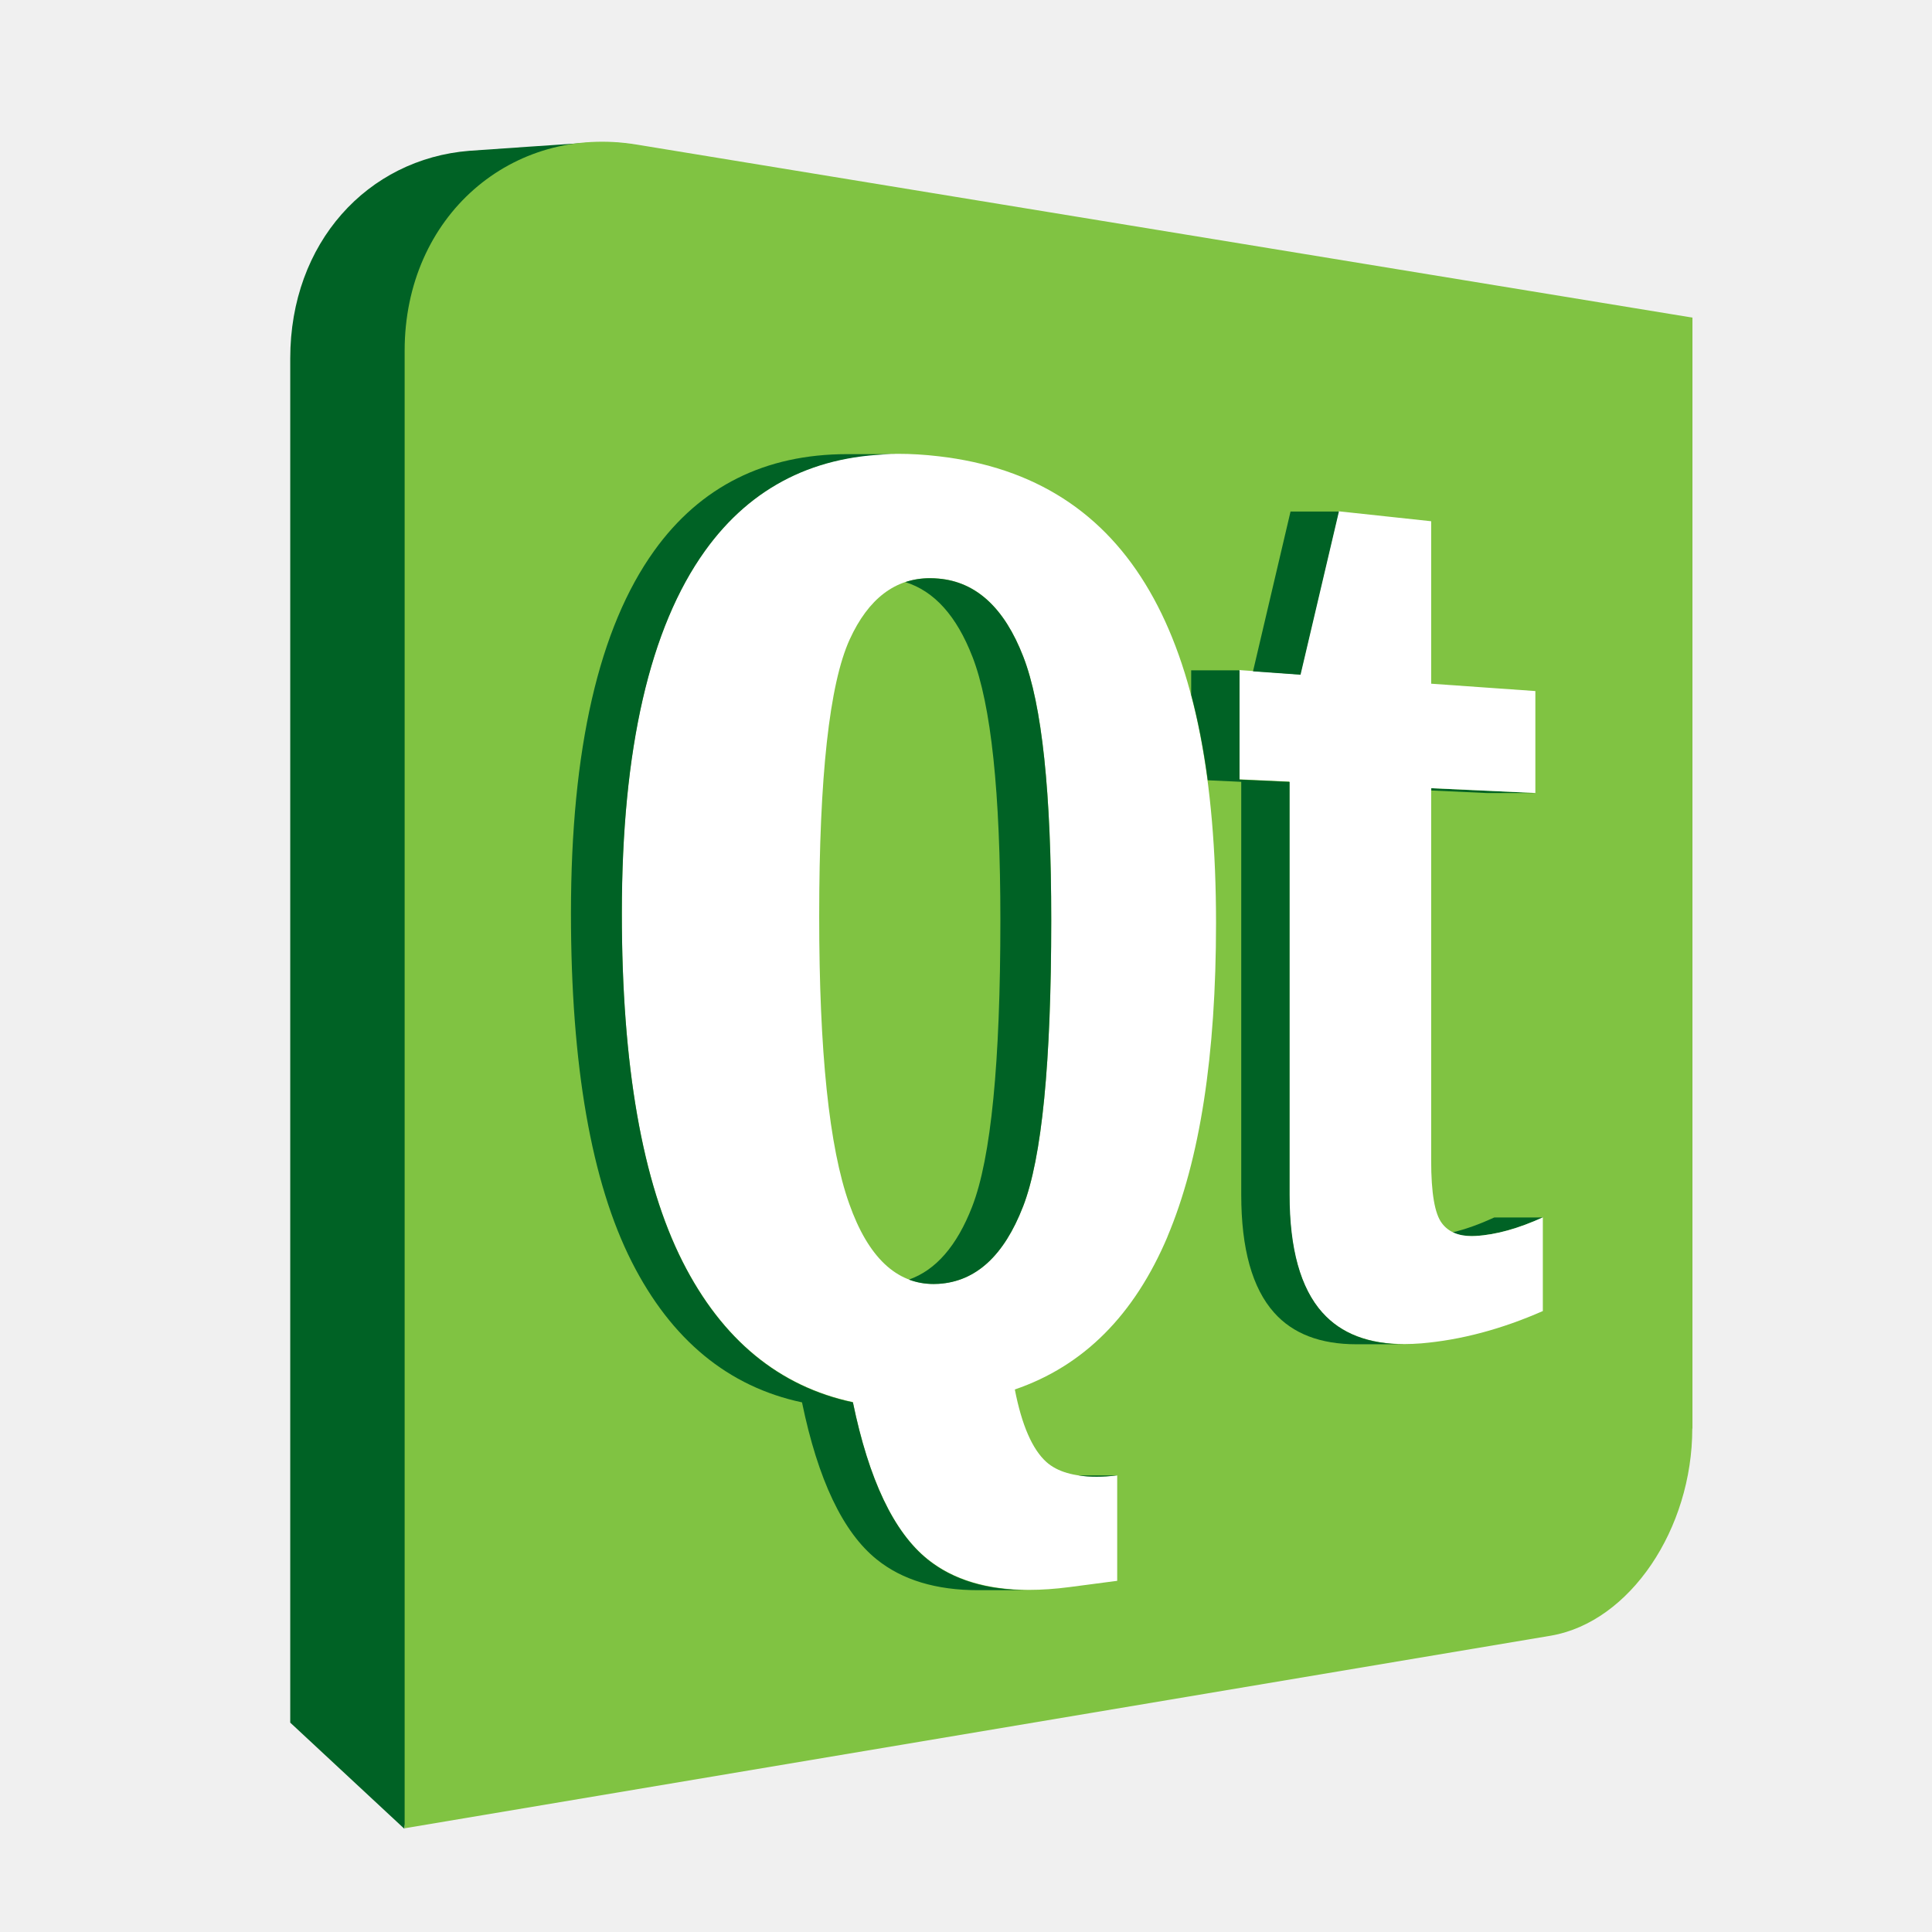
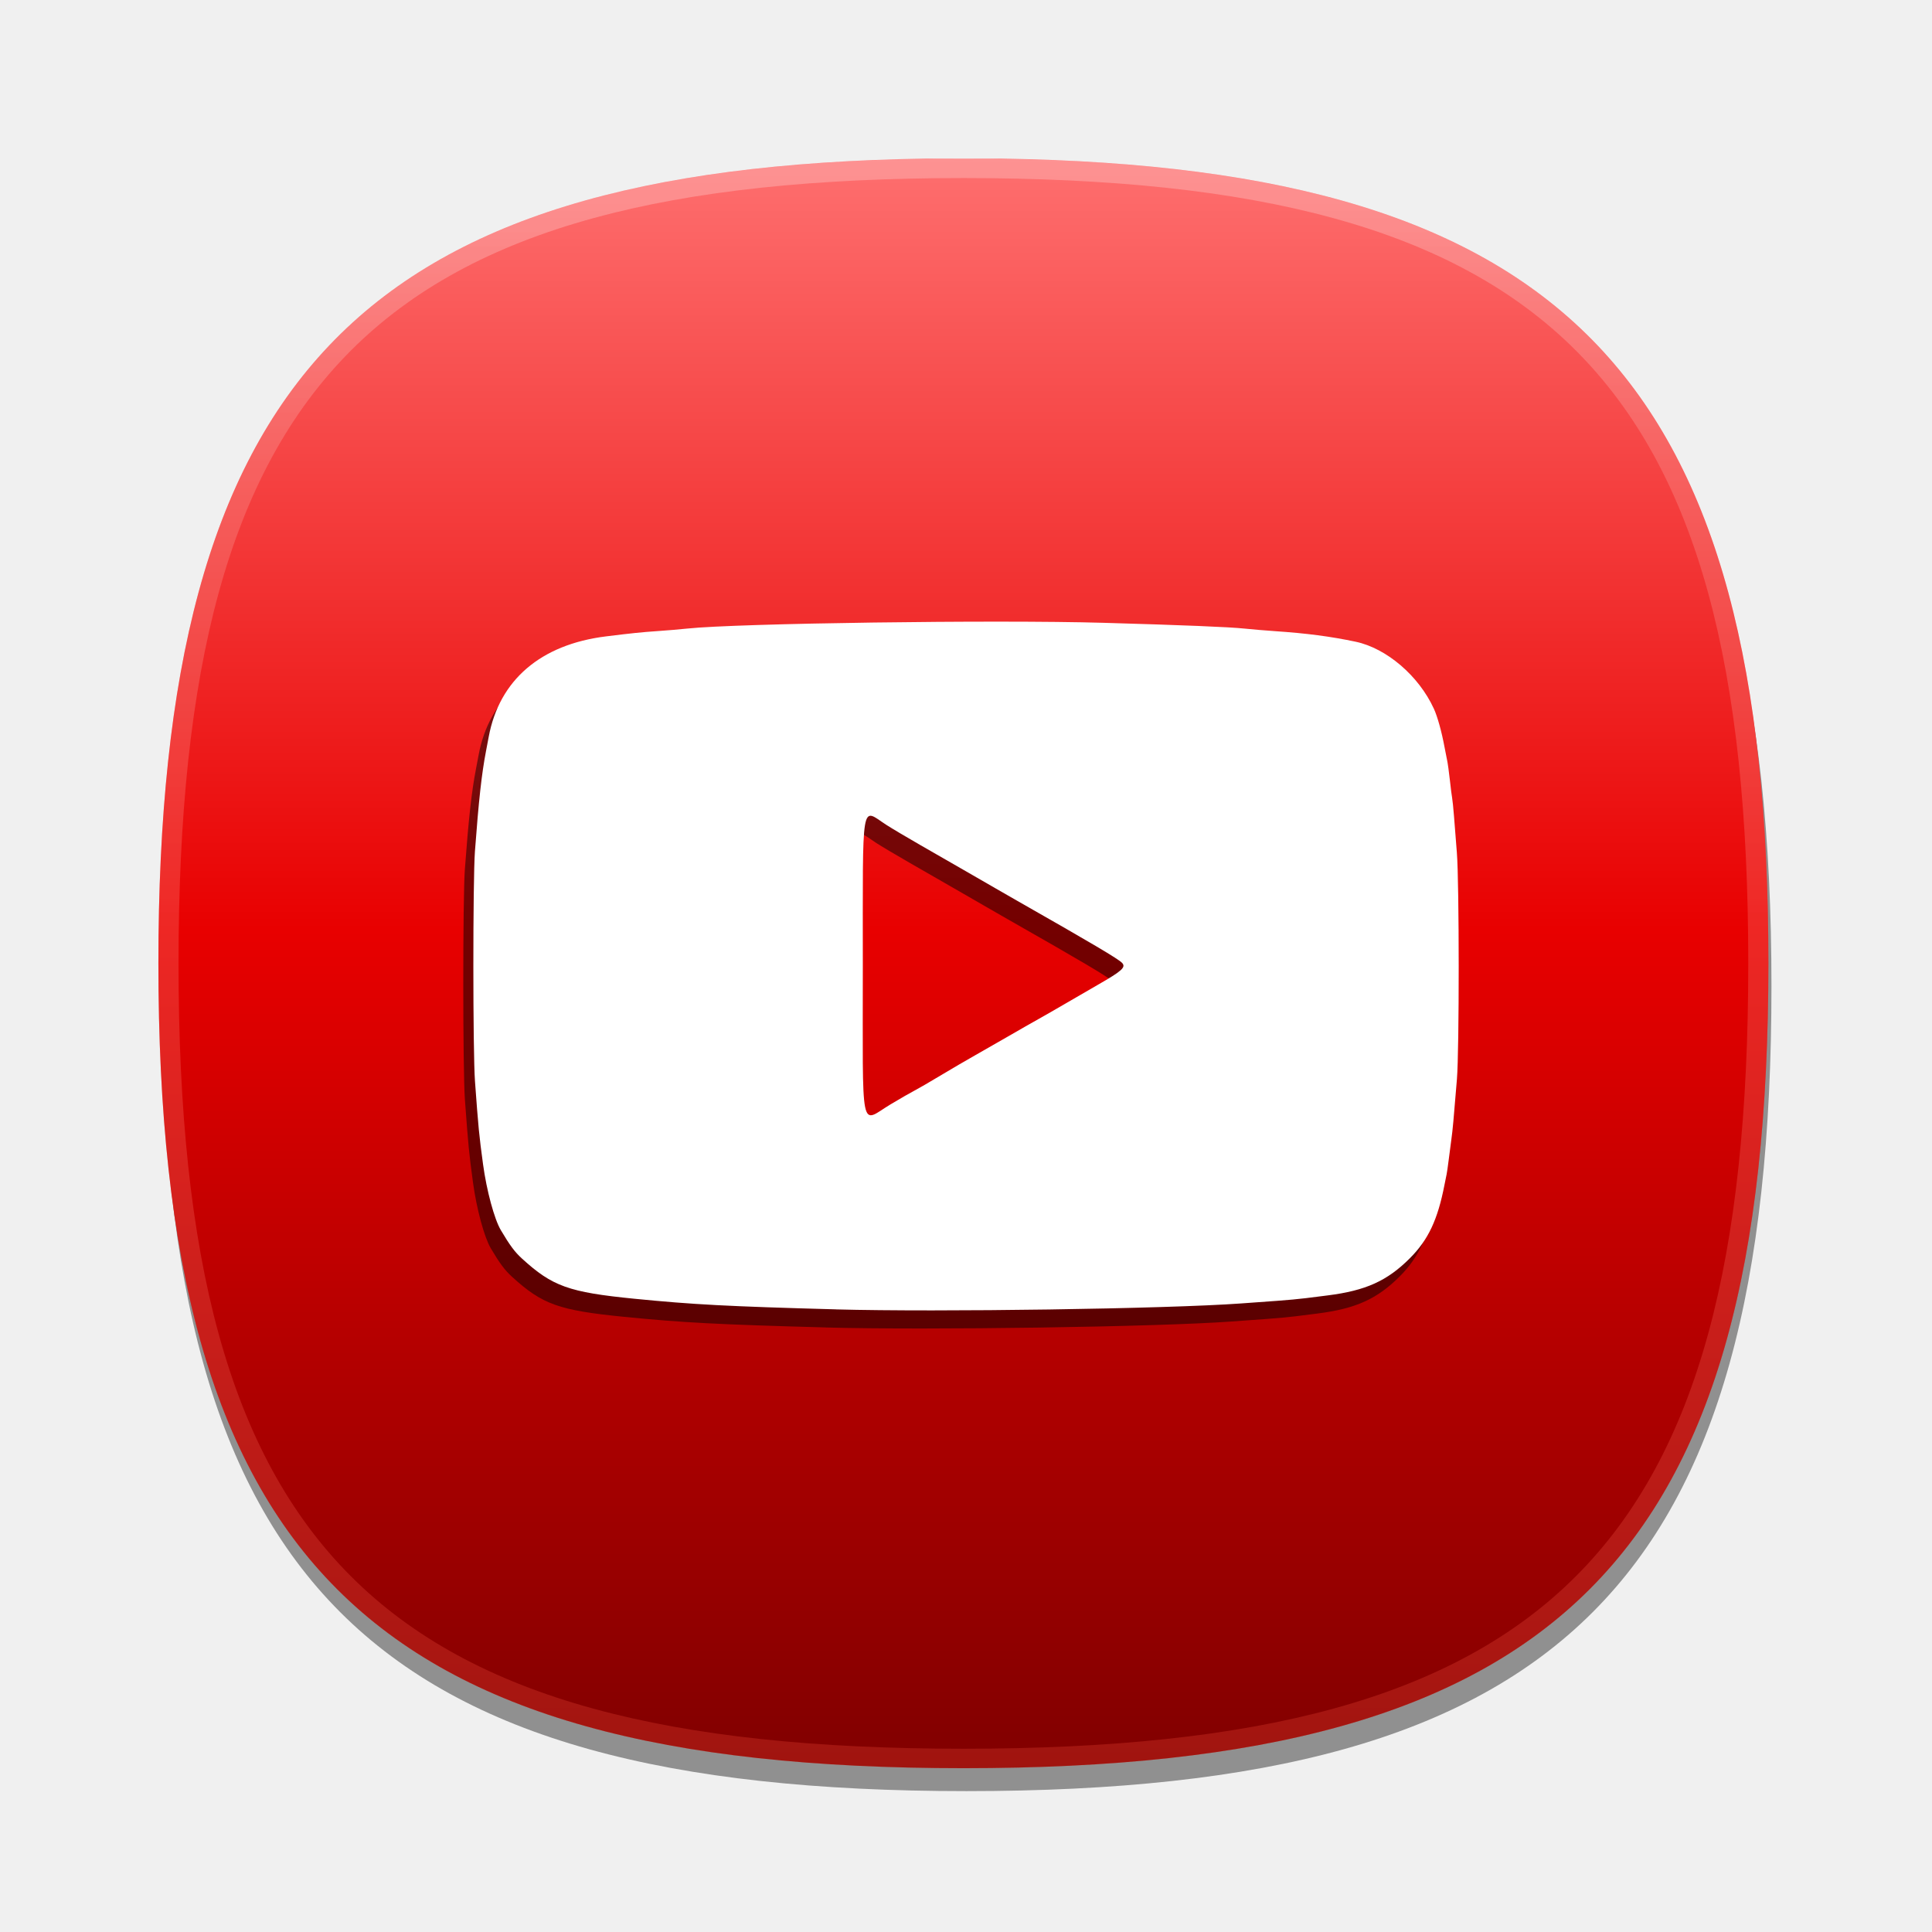
- <svg xmlns="http://www.w3.org/2000/svg" height="44px" version="1.1" viewBox="0 0 44 44" width="44px" x="0px" y="0px" id="svg2">
-   <defs id="defs16">
-     </defs>
-   <g transform="matrix(0.1830878,0,0,0.1830878,6.610095,3.23852)" id="g3">
-     <path d="M 43.09,0.359 C 40.94,0.004 38.84,-0.082 36.81,0.078 31.968,0.395 27.123,0.736 22.28,1.07 9.62,2.082 0,12.5 0,26.89 l 0,169.7 14.19,13.2 28.87,-209.42 0.03,-0.011 z" style="fill:#006225" id="path5" />
-     <path d="m 174.4,160 c 0,12.5 -7.75,24.07 -17.57,25.77 L 14.23,209.73 V 25.93 C 14.23,9.21 27.57,-2.27 43.12,0.3 l 131.3,21.52 v 138.2 z" style="fill:#80c342" id="path7" />
-     <path d="m 154.9,80.96 -12.96,-0.598 0,0.278 6.945,0.32 6.016,0 z" style="fill:#006225" id="path11" />
-     <path d="m 144.6,135.6 c 0.66,0.328 1.43,0.476 2.351,0.476 0.161,0 0.329,-0.004 0.497,-0.016 2.55,-0.148 5.32,-0.933 8.343,-2.308 h -6.015 c -1.821,0.832 -3.532,1.457 -5.176,1.848 z" style="fill:#006225" id="path13" />
-     <path id="path17" style="fill:#ffffff" d="m 91.15,132.4 c 2.351,-6.051 3.511,-17.91 3.511,-35.62 0,-15.89 -1.148,-26.82 -3.484,-32.81 -2.336,-6.027 -5.832,-9.281 -10.52,-9.691 -0.359,-0.031 -0.714,-0.051 -1.058,-0.051 -4.34,0 -7.68,2.535 -10.01,7.625 -2.52,5.543 -3.793,17.04 -3.793,34.44 0,16.82 1.238,28.75 3.734,35.75 2.356,6.672 5.879,9.976 10.5,9.976 0.207,0 0.41,-0.008 0.621,-0.019 4.633,-0.293 8.121,-3.496 10.49,-9.602 m 17.98,3.75 c -4.117,9.707 -10.39,16.06 -18.99,19 0.867,4.449 2.176,7.441 3.922,9.019 1.351,1.211 3.433,1.821 6.222,1.821 0.805,0 1.668,-0.055 2.59,-0.157 v 13.12 l -5.961,0.782 c -1.758,0.23 -3.426,0.343 -5.004,0.343 -5.218,0 -9.445,-1.265 -12.62,-3.824 -4.207,-3.379 -7.308,-9.894 -9.297,-19.54 -9.136,-1.945 -16.26,-7.754 -21.19,-17.5 -5.004,-9.902 -7.551,-24.39 -7.551,-43.34 0,-20.43 3.484,-35.51 10.34,-45.07 5.789,-8.07 13.86,-12.04 24.02,-12.04 1.629,0 3.309,0.102 5.043,0.305 11.95,1.375 20.62,7.016 26.26,16.79 5.535,9.562 8.254,23.27 8.254,41.26 0,16.48 -2,29.45 -6.043,39.02 z M 130.4,45.91 l 11.52,1.238 0,20.21 12.96,0.914 0,12.68 -12.96,-0.598 0,46.33 c 0,4.032 0.445,6.625 1.34,7.789 0.8,1.067 2.046,1.594 3.71,1.594 0.161,0 0.329,-0.004 0.497,-0.016 2.55,-0.148 5.32,-0.933 8.343,-2.308 v 11.65 c -5.136,2.258 -10.18,3.598 -15.12,4.02 -0.718,0.055 -1.41,0.086 -2.078,0.086 -4.48,0 -7.906,-1.301 -10.25,-3.934 -2.73,-3.051 -4.09,-7.949 -4.09,-14.67 V 79.535 L 118.046,79.25 V 65.66 l 7.586,0.547 4.773,-20.3 z" />
-     <path d="m 100.3,166 c 0.809,0 1.672,-0.055 2.59,-0.157 H 98.054 C 98.73,165.949 99.507,166 100.3,166 z" style="fill:#006225" id="path19" />
-     <path id="path21" style="fill:#006225" d="m 84.85,63.98 c 2.336,5.997 3.484,16.92 3.484,32.81 0,17.7 -1.16,29.57 -3.512,35.62 -1.894,4.879 -4.527,7.902 -7.863,9.07 0.965,0.368 1.992,0.551 3.078,0.551 0.207,0 0.41,-0.008 0.621,-0.019 4.633,-0.293 8.121,-3.496 10.49,-9.602 2.351,-6.051 3.511,-17.91 3.511,-35.62 0,-15.89 -1.148,-26.82 -3.484,-32.81 -2.336,-6.027 -5.832,-9.281 -10.52,-9.691 -0.359,-0.031 -0.714,-0.051 -1.058,-0.051 -1.09,0 -2.117,0.16 -3.082,0.481 h -0.004 c 3.601,1.121 6.379,4.215 8.336,9.261 z m -2.344,114.3 c -0.113,-0.05 -0.227,-0.105 -0.336,-0.16 -0.012,-0.004 -0.023,-0.012 -0.035,-0.015 -0.102,-0.051 -0.207,-0.106 -0.309,-0.157 -0.019,-0.011 -0.039,-0.019 -0.058,-0.031 -0.09,-0.051 -0.184,-0.098 -0.278,-0.148 -0.027,-0.016 -0.054,-0.036 -0.086,-0.051 -0.082,-0.043 -0.164,-0.09 -0.242,-0.137 -0.039,-0.023 -0.078,-0.047 -0.113,-0.07 -0.07,-0.039 -0.145,-0.082 -0.215,-0.125 -0.047,-0.031 -0.094,-0.059 -0.14,-0.09 -0.059,-0.039 -0.118,-0.074 -0.176,-0.113 -0.059,-0.039 -0.114,-0.075 -0.168,-0.114 -0.051,-0.031 -0.102,-0.066 -0.149,-0.097 -0.066,-0.047 -0.132,-0.094 -0.195,-0.137 -0.039,-0.027 -0.078,-0.055 -0.113,-0.082 -0.078,-0.055 -0.153,-0.113 -0.231,-0.172 -0.023,-0.016 -0.05,-0.035 -0.078,-0.055 -0.098,-0.078 -0.199,-0.156 -0.297,-0.234 -4.207,-3.379 -7.308,-9.894 -9.297,-19.54 -9.136,-1.945 -16.26,-7.754 -21.19,-17.5 -5.004,-9.902 -7.551,-24.39 -7.551,-43.34 0,-20.43 3.484,-35.51 10.34,-45.07 5.789,-8.07 13.86,-12.04 24.02,-12.04 h -6.351 c -10.15,0.008 -18.22,3.977 -24,12.04 -6.855,9.563 -10.34,24.64 -10.34,45.07 0,18.95 2.547,33.44 7.551,43.34 4.934,9.75 12.05,15.56 21.19,17.5 1.989,9.641 5.09,16.16 9.297,19.54 3.176,2.559 7.403,3.824 12.62,3.824 0.098,0 0.199,0 0.297,-0.004 h 5.539 c -3.406,-0.05 -6.383,-0.66 -8.906,-1.828 L 82.498,178.28 z M 128.4,145.6 c -2.73,-3.051 -4.09,-7.949 -4.09,-14.67 V 79.57 l -6.226,-0.285 v -13.59 h -6.016 v 3.035 c 0.871,3.273 1.555,6.82 2.063,10.64 l 4.164,0.192 v 51.36 c 0,6.723 1.367,11.62 4.09,14.67 2.343,2.633 5.765,3.934 10.25,3.934 h 6.015 c -4.48,0 -7.906,-1.301 -10.25,-3.934 z m 2.043,-99.66 -6.016,0 -4.668,19.88 5.911,0.422 4.773,-20.3 z" />
+ <svg xmlns="http://www.w3.org/2000/svg" width="96" height="96" enable-background="new 0 0 96 96" version="1.1" viewBox="0 0 96 96" id="svg10" xml:space="preserve">
+   <defs id="defs6">
+     <linearGradient id="a" x1="48" x2="48" y1="8" y2="88.001" gradientUnits="userSpaceOnUse">
+       <stop style="stop-color:#fcfcfc" offset=".04" id="stop1" />
+       <stop style="stop-color:#fcbcb7" offset=".19" id="stop2" />
+       <stop style="stop-color:#ff988c" offset=".51" id="stop3" />
+       <stop style="stop-color:#ff503c" offset="1" id="stop4" />
+     </linearGradient>
+     <linearGradient id="b" x1="48" x2="48" y1="8.011" y2="87.99" gradientUnits="userSpaceOnUse">
+       <stop style="stop-color:#fe6f6f;stop-opacity:1;" offset="0" id="stop5" />
+       <stop style="stop-color:#e80000;stop-opacity:1;" offset="0.479" id="stop10" />
+       <stop style="stop-color:#800000;stop-opacity:1;" offset="1" id="stop6" />
+     </linearGradient>
+   </defs>
+   <g id="g6" style="display:inline">
+     <path id="rect6" style="display:inline;fill-opacity:0" d="M 0,0 H 96 V 96 H 0 Z" />
+   </g>
+   <g id="g7">
+     <path d="m 88.023,49 c 0,29.633 -10.364,40 -40,40 -29.635,0 -40,-10.367 -40,-40 0,-29.634 10.366,-40 40,-40 29.636,0 40,10.365 40,40 z" style="display:inline;opacity:0.4" id="path6" />
+   </g>
+   <g id="g8" transform="translate(-0.1292995,-0.1292995)">
+     <path d="m 8,47.989 c 0,29.633 10.365,40 40,40 29.637,0 40,-10.367 40,-40 C 88,19.004 78.074,8.459 49.909,8.01 H 46.092 C 17.928,8.459 8,19.004 8,47.989 Z" clip-rule="evenodd" style="display:inline;fill:url(#b);fill-rule:evenodd" id="path7" />
+     <path d="M 48,8 C 18.365,8 8,18.365 8,48 8,77.633 18.365,88 48,88 77.637,88 88,77.633 88,48 88,18.365 77.637,8 48,8 Z m 0,79.023 C 18.842,87.023 9,77.176 9,48 9,18.824 18.842,8.977 48,8.977 77.158,8.977 87,18.824 87,48 87,77.176 77.158,87.023 48,87.023 Z" style="display:inline;opacity:0.25;fill:url(#a)" id="path8" />
+   </g>
+   <g id="layer7">
+     <path style="display:inline;fill:#000000;fill-opacity:1;opacity:0.5" d="m 41.027,65.96 c -5.349,-0.146 -7.086,-0.237 -10.003,-0.526 -3.261,-0.323 -4.076,-0.615 -5.589,-1.998 -0.357,-0.327 -0.599,-0.651 -1.049,-1.411 -0.322,-0.544 -0.705,-1.958 -0.882,-3.261 -0.2,-1.473 -0.232,-1.803 -0.404,-4.143 -0.105,-1.437 -0.107,-10.005 -0.002,-11.418 0.188,-2.535 0.335,-3.865 0.551,-4.985 0.043,-0.222 0.103,-0.541 0.134,-0.707 0.526,-2.824 2.585,-4.588 5.826,-4.99 1.279,-0.159 1.799,-0.212 2.56,-0.263 0.445,-0.03 1.111,-0.087 1.482,-0.126 2.475,-0.263 15.299,-0.441 20.68,-0.286 3.96,0.114 6.245,0.207 7.006,0.287 0.37,0.039 1.053,0.096 1.516,0.128 1.572,0.106 2.767,0.263 4.008,0.525 1.537,0.325 3.138,1.696 3.886,3.329 0.177,0.386 0.386,1.137 0.522,1.869 0.044,0.241 0.107,0.559 0.139,0.707 0.032,0.148 0.092,0.588 0.135,0.977 0.042,0.389 0.092,0.783 0.111,0.876 0.019,0.093 0.061,0.502 0.093,0.909 0.032,0.408 0.096,1.226 0.143,1.819 0.12,1.525 0.122,9.796 0.003,11.249 -0.17,2.078 -0.208,2.496 -0.277,2.998 -0.038,0.278 -0.099,0.748 -0.136,1.044 -0.037,0.296 -0.081,0.6 -0.097,0.674 -0.017,0.074 -0.066,0.317 -0.109,0.539 -0.337,1.735 -0.806,2.729 -1.717,3.642 -1.127,1.129 -2.194,1.611 -4.093,1.85 -0.287,0.036 -0.772,0.097 -1.078,0.136 -0.306,0.039 -0.95,0.099 -1.431,0.133 -0.482,0.035 -1.285,0.093 -1.785,0.129 -3.678,0.268 -15.028,0.435 -20.141,0.296 z M 43.749,55.776 c 0.488,-0.292 1.022,-0.599 1.188,-0.683 0.165,-0.084 0.74,-0.417 1.277,-0.74 0.537,-0.323 1.325,-0.783 1.751,-1.023 0.426,-0.24 1.184,-0.674 1.684,-0.964 0.5,-0.29 1.152,-0.662 1.448,-0.827 0.296,-0.165 0.887,-0.504 1.314,-0.754 0.426,-0.25 1.165,-0.679 1.643,-0.952 1.202,-0.689 1.404,-0.872 1.201,-1.088 -0.183,-0.195 -1.474,-0.959 -5.189,-3.073 -0.285,-0.162 -0.791,-0.453 -1.125,-0.646 -0.333,-0.193 -0.818,-0.473 -1.078,-0.622 -0.259,-0.149 -0.684,-0.394 -0.943,-0.543 -0.259,-0.15 -1.017,-0.585 -1.684,-0.967 -0.667,-0.382 -1.437,-0.84 -1.712,-1.018 -1.252,-0.812 -1.151,-1.429 -1.151,7.016 0,8.589 -0.157,7.801 1.375,6.885 z" id="path20" />
+   </g>
+   <g id="layer6">
+     <path style="display:inline;fill:#ffffff;fill-opacity:1" d="M 41.527,65.061 C 36.178,64.915 34.441,64.823 31.524,64.534 28.263,64.211 27.449,63.92 25.935,62.536 25.577,62.209 25.336,61.885 24.886,61.125 24.564,60.581 24.181,59.167 24.004,57.865 23.804,56.392 23.772,56.062 23.601,53.722 23.495,52.284 23.494,43.717 23.599,42.304 c 0.188,-2.535 0.335,-3.865 0.551,-4.985 0.043,-0.222 0.103,-0.541 0.134,-0.707 0.526,-2.824 2.585,-4.588 5.826,-4.99 1.279,-0.159 1.799,-0.212 2.56,-0.263 0.445,-0.03 1.111,-0.087 1.482,-0.126 2.475,-0.263 15.299,-0.441 20.68,-0.286 3.96,0.114 6.245,0.207 7.006,0.287 0.37,0.039 1.053,0.096 1.516,0.128 1.572,0.106 2.767,0.263 4.008,0.525 1.537,0.325 3.138,1.696 3.886,3.329 0.177,0.386 0.386,1.137 0.522,1.869 0.044,0.241 0.107,0.559 0.139,0.707 0.032,0.148 0.092,0.588 0.135,0.977 0.042,0.389 0.092,0.783 0.111,0.876 0.019,0.093 0.061,0.502 0.093,0.909 0.032,0.408 0.096,1.226 0.143,1.819 0.12,1.525 0.122,9.796 0.003,11.249 -0.17,2.078 -0.208,2.496 -0.277,2.998 -0.038,0.278 -0.099,0.748 -0.136,1.044 -0.037,0.296 -0.081,0.6 -0.097,0.674 -0.017,0.074 -0.066,0.317 -0.109,0.539 -0.337,1.735 -0.806,2.729 -1.717,3.642 -1.127,1.129 -2.194,1.611 -4.093,1.85 -0.287,0.036 -0.772,0.097 -1.078,0.136 -0.306,0.039 -0.95,0.099 -1.431,0.133 -0.482,0.035 -1.285,0.093 -1.785,0.129 -3.678,0.268 -15.028,0.435 -20.141,0.296 z m 2.722,-10.185 c 0.488,-0.292 1.022,-0.599 1.188,-0.683 0.165,-0.084 0.74,-0.417 1.277,-0.74 0.537,-0.323 1.325,-0.783 1.751,-1.023 0.426,-0.24 1.184,-0.674 1.684,-0.964 0.5,-0.29 1.152,-0.662 1.448,-0.827 0.296,-0.165 0.887,-0.504 1.314,-0.754 0.426,-0.25 1.165,-0.679 1.643,-0.952 1.202,-0.689 1.404,-0.872 1.201,-1.088 -0.183,-0.195 -1.474,-0.959 -5.189,-3.073 -0.285,-0.162 -0.791,-0.453 -1.125,-0.646 -0.333,-0.193 -0.818,-0.473 -1.078,-0.622 -0.259,-0.149 -0.684,-0.394 -0.943,-0.543 -0.259,-0.15 -1.017,-0.585 -1.684,-0.967 -0.667,-0.382 -1.437,-0.84 -1.712,-1.018 -1.252,-0.812 -1.151,-1.429 -1.151,7.016 0,8.589 -0.157,7.801 1.375,6.885 z" id="path20-7" />
  </g>
</svg>
